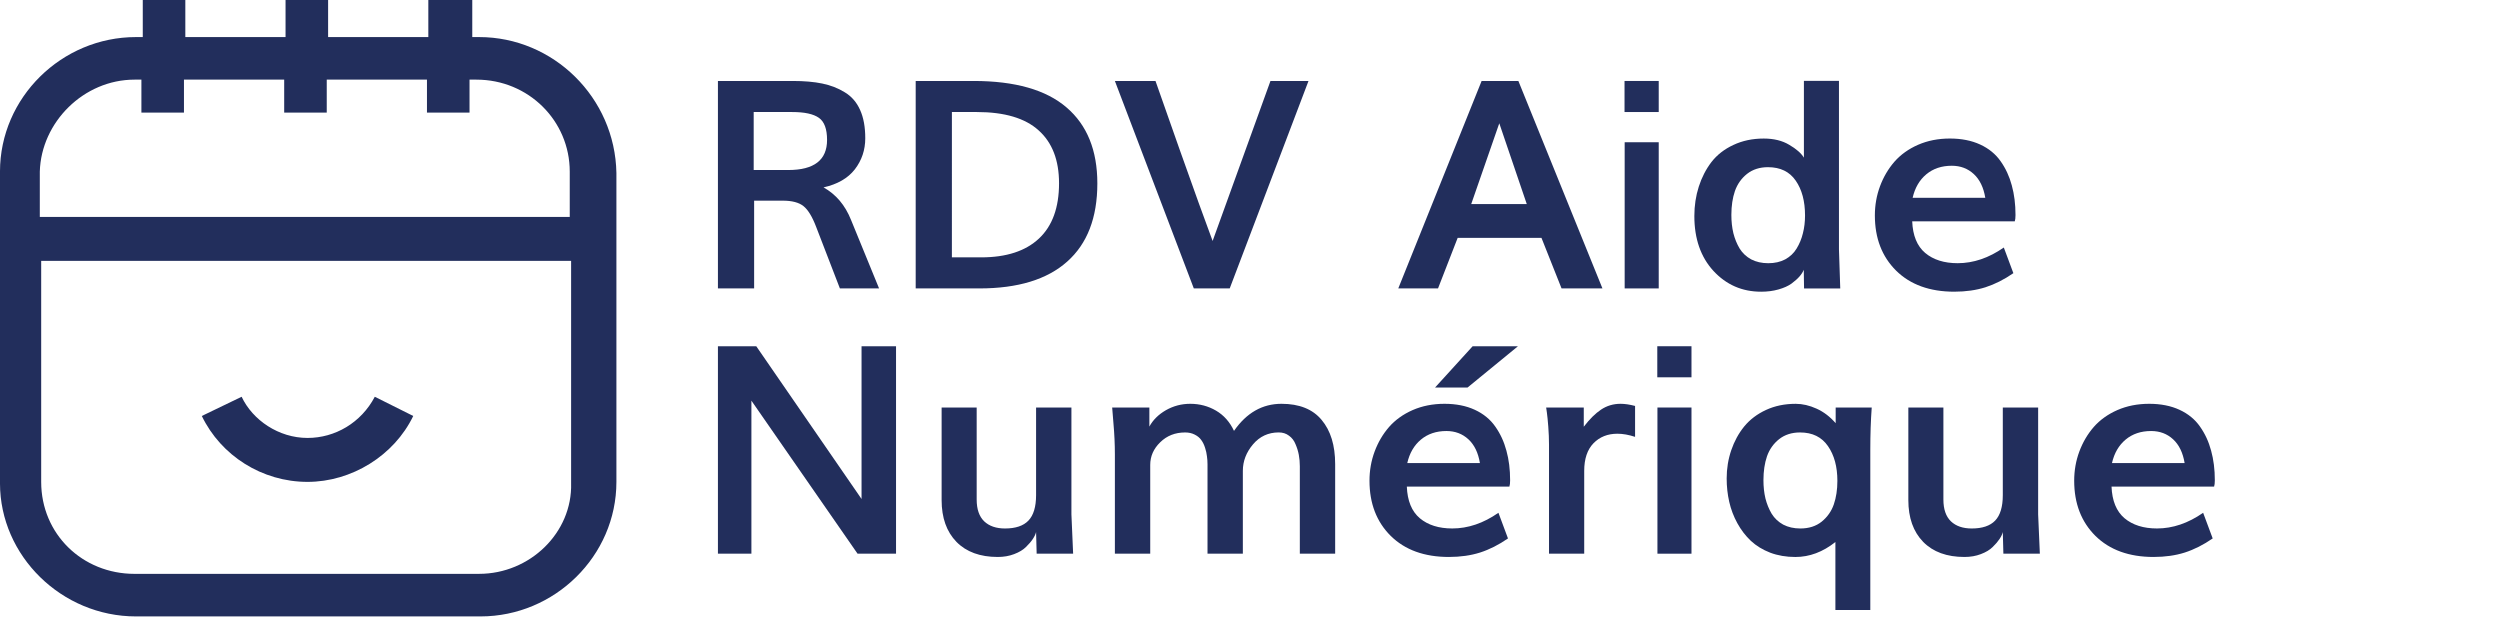
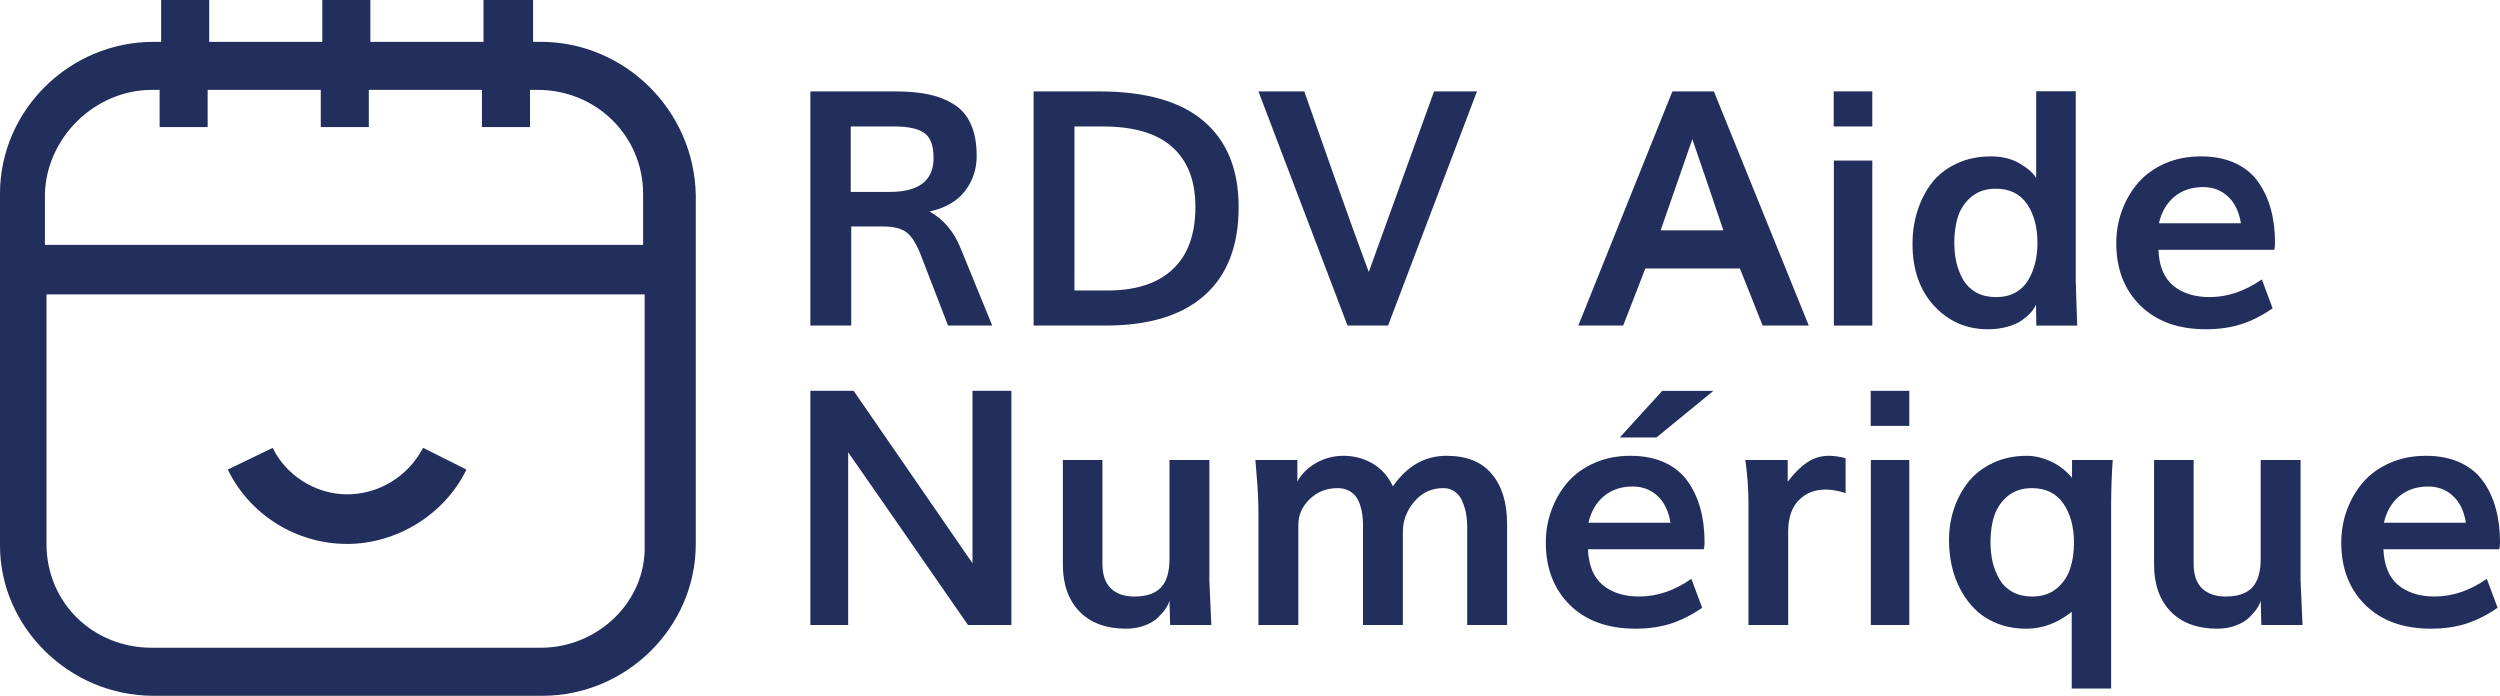
- <svg xmlns="http://www.w3.org/2000/svg" viewBox="0 0 174.8 43.1" version="1.1" id="svg858" width="174.8" height="43.1">
+ <svg xmlns="http://www.w3.org/2000/svg" viewBox="0 0 154.86 43.1" version="1.1" id="svg858" width="154.86" height="43.1">
  <defs id="defs862" />
  <g id="g705" transform="matrix(1.025076,0,0,1.025076,-7.988234,1.174431)">
    <path id="path854-5" class="st0" d="m 40.474,1.383 h -0.468 v -2.528 h -2.997 v 2.528 h -6.836 v -2.528 h -2.903 v 2.528 h -6.836 v -2.528 h -2.903 v 2.528 H 17.063 c -5.057,0 -9.271,4.12 -9.271,9.177 v 21.257 c 0,4.963 4.214,9.083 9.271,9.083 h 23.504 c 5.057,0 9.271,-4.12 9.271,-9.177 V 10.653 C 49.745,5.503 45.531,1.383 40.474,1.383 Z m -23.504,2.903 h 0.468 v 2.247 h 2.903 v -2.247 h 6.836 v 2.247 h 2.903 v -2.247 h 6.836 v 2.247 h 2.903 v -2.247 h 0.468 c 3.558,0 6.368,2.809 6.368,6.274 v 3.09 H 10.508 v -3.09 c 0.094,-3.371 2.997,-6.274 6.461,-6.274 z M 40.474,37.997 h -23.504 c -3.558,0 -6.368,-2.716 -6.368,-6.274 V 16.646 h 36.146 v 15.17 c 0.094,3.371 -2.809,6.18 -6.274,6.18 z" style="fill:#222e5c;stroke-width:0.936" />
    <path id="path856-6" class="st0" d="m 28.769,28.726 c -1.967,0 -3.746,-1.217 -4.495,-2.809 L 21.558,27.228 c 1.311,2.716 4.12,4.495 7.211,4.495 2.997,0 5.9,-1.779 7.211,-4.495 l -2.622,-1.311 c -0.936,1.779 -2.716,2.809 -4.589,2.809 z" style="fill:#222e5c;stroke-width:0.936" />
    <g id="g33" transform="matrix(0.9046977,0,0,0.9046977,-755.2098,-801.6699)">
      <g aria-label="RDV Aide" transform="translate(895.4658,906.5983)" id="text29" style="font-size:22px;font-family:Muli-Bold;fill:#222e5c" class="st0 st1 st5">
        <path d="m 4.737,-8.927 h 2.61 q 2.922,0 2.922,-2.267 0,-1.235 -0.612,-1.665 -0.612,-0.44 -2.02,-0.44 H 4.737 Z M 2.041,0 v -15.641 h 5.64 q 1.289,0 2.224,0.193 0.945,0.193 1.708,0.666 0.763,0.462 1.149,1.332 0.387,0.859 0.387,2.127 0,1.321 -0.784,2.342 -0.784,1.01 -2.363,1.364 1.407,0.784 2.073,2.449 L 14.19,0 H 11.236 L 9.442,-4.651 Q 9.002,-5.801 8.486,-6.209 7.971,-6.617 6.929,-6.617 H 4.77 V 0 Z" style="font-weight:bold;font-family:Muli;-inkscape-font-specification:'Muli Bold'" id="path473" />
        <path d="M 16.951,0 V -15.641 H 21.312 q 4.694,0 7.015,1.998 2.32,1.987 2.32,5.726 0,3.878 -2.277,5.897 Q 26.104,0 21.753,0 Z m 2.729,-2.342 h 2.213 q 2.836,0 4.351,-1.418 1.515,-1.418 1.515,-4.168 0,-2.61 -1.536,-3.985 -1.525,-1.386 -4.662,-1.386 h -1.88 z" style="font-weight:bold;font-family:Muli;-inkscape-font-specification:'Muli Bold'" id="path475" />
        <path d="M 37.92,0 31.969,-15.641 h 3.062 q 0.236,0.666 1.826,5.188 1.601,4.522 2.481,6.875 0.935,-2.567 4.361,-12.063 h 2.868 L 40.627,0 Z" style="font-weight:bold;font-family:Muli;-inkscape-font-specification:'Muli Bold'" id="path477" />
        <path d="m 58.835,-6.359 h 4.189 q -1.235,-3.663 -2.073,-6.091 -0.698,2.03 -2.116,6.091 z m -5.5,6.359 6.284,-15.641 h 2.771 L 68.729,0 H 65.646 L 64.131,-3.813 H 57.814 L 56.332,0 Z" style="font-weight:bold;font-family:Muli;-inkscape-font-specification:'Muli Bold'" id="path479" />
        <path d="m 70.394,-13.299 v -2.342 h 2.578 v 2.342 z M 70.404,0 V -11.021 H 72.972 V 0 Z" style="font-weight:bold;font-family:Muli;-inkscape-font-specification:'Muli Bold'" id="path481" />
        <path d="m 81.232,-1.901 q 0.73,0 1.278,-0.29 0.548,-0.301 0.859,-0.816 0.322,-0.526 0.473,-1.149 0.161,-0.623 0.161,-1.343 0,-1.611 -0.698,-2.621 -0.698,-1.021 -2.095,-1.021 -0.935,0 -1.579,0.505 -0.634,0.505 -0.913,1.289 -0.269,0.784 -0.269,1.805 0,0.741 0.15,1.375 0.161,0.634 0.473,1.16 0.322,0.516 0.87,0.816 0.559,0.29 1.289,0.29 z M 80.685,0.247 q -2.138,0 -3.588,-1.568 -1.439,-1.568 -1.439,-4.136 0,-1.171 0.333,-2.213 0.333,-1.042 0.956,-1.858 0.634,-0.816 1.654,-1.289 1.021,-0.483 2.288,-0.483 1.139,0 1.923,0.473 0.795,0.462 1.106,0.967 v -5.79 h 2.643 v 12.708 q 0,0.064 0.097,2.943 h -2.729 l -0.021,-1.407 q -0.097,0.247 -0.322,0.505 -0.226,0.258 -0.602,0.537 -0.376,0.269 -0.978,0.44 -0.602,0.172 -1.321,0.172 z" style="font-weight:bold;font-family:Muli;-inkscape-font-specification:'Muli Bold'" id="path483" />
        <path d="m 92.114,-6.832 h 5.479 q -0.193,-1.171 -0.87,-1.794 -0.677,-0.623 -1.654,-0.623 -1.149,0 -1.923,0.645 -0.773,0.645 -1.031,1.772 z m 3.147,7.079 q -2.782,0 -4.394,-1.59 Q 89.268,-2.933 89.268,-5.5 q 0,-1.16 0.387,-2.202 0.387,-1.042 1.085,-1.848 0.709,-0.806 1.783,-1.278 1.085,-0.473 2.396,-0.473 1.311,0 2.288,0.451 0.978,0.451 1.547,1.268 0.569,0.806 0.838,1.815 0.279,1.01 0.279,2.234 0,0.312 -0.054,0.473 h -7.734 q 0.064,1.611 0.978,2.385 0.924,0.773 2.449,0.773 1.783,0 3.48,-1.182 l 0.72,1.934 q -1.042,0.72 -2.105,1.063 -1.053,0.333 -2.342,0.333 z" style="font-weight:bold;font-family:Muli;-inkscape-font-specification:'Muli Bold'" id="path485" />
      </g>
      <g aria-label="Numérique" transform="translate(895.4658,926.5983)" id="text31" style="font-size:22px;font-family:Muli-Bold;fill:#222e5c" class="st0 st1 st5">
        <path d="M 2.041,0 V -15.641 H 4.931 Q 12.386,-4.834 12.869,-4.125 V -15.641 H 15.469 V 0 H 12.568 Q 5.36,-10.409 4.565,-11.537 V 0 Z" style="font-weight:bold;font-family:Muli;-inkscape-font-specification:'Muli Bold'" id="path488" />
        <path d="m 23.139,0.247 q -1.998,0 -3.115,-1.139 Q 18.906,-2.041 18.906,-4.039 v -6.982 h 2.643 v 6.939 q 0,1.096 0.569,1.644 0.569,0.537 1.568,0.537 1.192,0 1.762,-0.591 0.58,-0.602 0.58,-1.923 v -6.606 h 2.664 v 8.057 L 28.821,0 h -2.75 l -0.043,-1.633 q -0.054,0.236 -0.247,0.526 -0.183,0.279 -0.516,0.602 -0.322,0.322 -0.892,0.537 -0.559,0.215 -1.235,0.215 z" style="font-weight:bold;font-family:Muli;-inkscape-font-specification:'Muli Bold'" id="path490" />
        <path d="m 31.969,0 v -7.477 q 0,-1.139 -0.107,-2.342 l -0.097,-1.203 h 2.804 v 1.439 q 0.408,-0.752 1.246,-1.235 0.849,-0.483 1.837,-0.483 1.063,0 1.944,0.516 0.881,0.516 1.354,1.525 1.418,-2.041 3.577,-2.041 2.02,0 3.029,1.214 1.021,1.214 1.021,3.33 V 0 h -2.664 v -6.596 q 0,-0.44 -0.075,-0.849 -0.075,-0.408 -0.247,-0.806 -0.161,-0.408 -0.494,-0.645 -0.322,-0.247 -0.773,-0.247 -1.182,0 -1.944,0.902 -0.763,0.902 -0.763,1.998 V 0 h -2.664 v -6.735 q 0,-0.322 -0.043,-0.612 -0.032,-0.301 -0.14,-0.634 -0.107,-0.344 -0.29,-0.591 -0.172,-0.247 -0.494,-0.408 -0.312,-0.161 -0.72,-0.161 -1.128,0 -1.88,0.741 -0.752,0.73 -0.752,1.708 V 0 Z" style="font-weight:bold;font-family:Muli;-inkscape-font-specification:'Muli Bold'" id="path492" />
        <path d="m 54.012,-6.832 h 5.479 q -0.193,-1.171 -0.87,-1.794 -0.677,-0.623 -1.654,-0.623 -1.149,0 -1.923,0.645 -0.773,0.645 -1.031,1.772 z m 3.147,7.079 q -2.782,0 -4.394,-1.59 Q 51.165,-2.933 51.165,-5.5 q 0,-1.16 0.387,-2.202 0.387,-1.042 1.085,-1.848 0.709,-0.806 1.783,-1.278 1.085,-0.473 2.396,-0.473 1.311,0 2.288,0.451 0.978,0.451 1.547,1.268 0.569,0.806 0.838,1.815 0.279,1.01 0.279,2.234 0,0.312 -0.054,0.473 h -7.734 q 0.064,1.611 0.978,2.385 0.924,0.773 2.449,0.773 1.783,0 3.48,-1.182 l 0.72,1.934 q -1.042,0.72 -2.105,1.063 -1.053,0.333 -2.342,0.333 z m -1.053,-12.772 2.836,-3.115 h 3.416 l -3.803,3.115 z" style="font-weight:bold;font-family:Muli;-inkscape-font-specification:'Muli Bold'" id="path494" />
        <path d="m 64.7,0 v -8.229 q 0,-0.645 -0.054,-1.343 -0.054,-0.698 -0.107,-1.074 l -0.054,-0.376 h 2.836 v 1.45 q 0.655,-0.859 1.3,-1.289 0.655,-0.44 1.472,-0.44 0.483,0 1.096,0.161 v 2.331 q -0.72,-0.236 -1.332,-0.236 -1.106,0 -1.805,0.72 -0.698,0.72 -0.698,2.084 V 0 Z" style="font-weight:bold;font-family:Muli;-inkscape-font-specification:'Muli Bold'" id="path496" />
        <path d="m 72.864,-13.299 v -2.342 h 2.578 v 2.342 z M 72.875,0 v -11.021 h 2.567 V 0 Z" style="font-weight:bold;font-family:Muli;-inkscape-font-specification:'Muli Bold'" id="path498" />
        <path d="m 83.649,-1.901 q 0.967,0 1.611,-0.516 0.645,-0.526 0.913,-1.3 0.269,-0.784 0.269,-1.772 0,-1.601 -0.709,-2.621 -0.709,-1.031 -2.105,-1.031 -0.935,0 -1.579,0.505 -0.634,0.505 -0.913,1.289 -0.269,0.784 -0.269,1.805 0,0.741 0.15,1.375 0.161,0.634 0.473,1.16 0.322,0.516 0.87,0.816 0.559,0.29 1.289,0.29 z m 2.643,6.145 v -5.124 q -1.418,1.128 -3.019,1.128 -1.031,0 -1.891,-0.322 -0.859,-0.333 -1.461,-0.892 -0.602,-0.569 -1.021,-1.332 -0.419,-0.763 -0.612,-1.611 -0.193,-0.849 -0.193,-1.762 0,-1.117 0.344,-2.127 0.344,-1.01 0.978,-1.794 0.645,-0.784 1.644,-1.246 0.999,-0.462 2.234,-0.462 0.773,0 1.579,0.365 0.806,0.365 1.439,1.096 v -1.182 h 2.718 q -0.107,1.45 -0.107,3.18 v 12.085 z" style="font-weight:bold;font-family:Muli;-inkscape-font-specification:'Muli Bold'" id="path500" />
        <path d="m 96.024,0.247 q -1.998,0 -3.115,-1.139 -1.117,-1.149 -1.117,-3.147 v -6.982 h 2.643 v 6.939 q 0,1.096 0.569,1.644 0.569,0.537 1.568,0.537 1.192,0 1.762,-0.591 0.58,-0.602 0.58,-1.923 v -6.606 h 2.664 v 8.057 L 101.707,0 h -2.75 l -0.043,-1.633 q -0.054,0.236 -0.247,0.526 -0.183,0.279 -0.516,0.602 -0.322,0.322 -0.892,0.537 -0.559,0.215 -1.235,0.215 z" style="font-weight:bold;font-family:Muli;-inkscape-font-specification:'Muli Bold'" id="path502" />
        <path d="m 107.143,-6.832 h 5.479 q -0.193,-1.171 -0.87,-1.794 -0.677,-0.623 -1.654,-0.623 -1.149,0 -1.923,0.645 -0.773,0.645 -1.031,1.772 z m 3.147,7.079 q -2.782,0 -4.394,-1.59 Q 104.296,-2.933 104.296,-5.5 q 0,-1.16 0.387,-2.202 0.387,-1.042 1.085,-1.848 0.709,-0.806 1.783,-1.278 1.085,-0.473 2.396,-0.473 1.311,0 2.288,0.451 0.978,0.451 1.547,1.268 0.569,0.806 0.838,1.815 0.279,1.01 0.279,2.234 0,0.312 -0.054,0.473 h -7.734 q 0.065,1.611 0.978,2.385 0.924,0.773 2.449,0.773 1.783,0 3.48,-1.182 l 0.72,1.934 q -1.042,0.72 -2.105,1.063 -1.053,0.333 -2.342,0.333 z" style="font-weight:bold;font-family:Muli;-inkscape-font-specification:'Muli Bold'" id="path504" />
      </g>
    </g>
  </g>
</svg>
